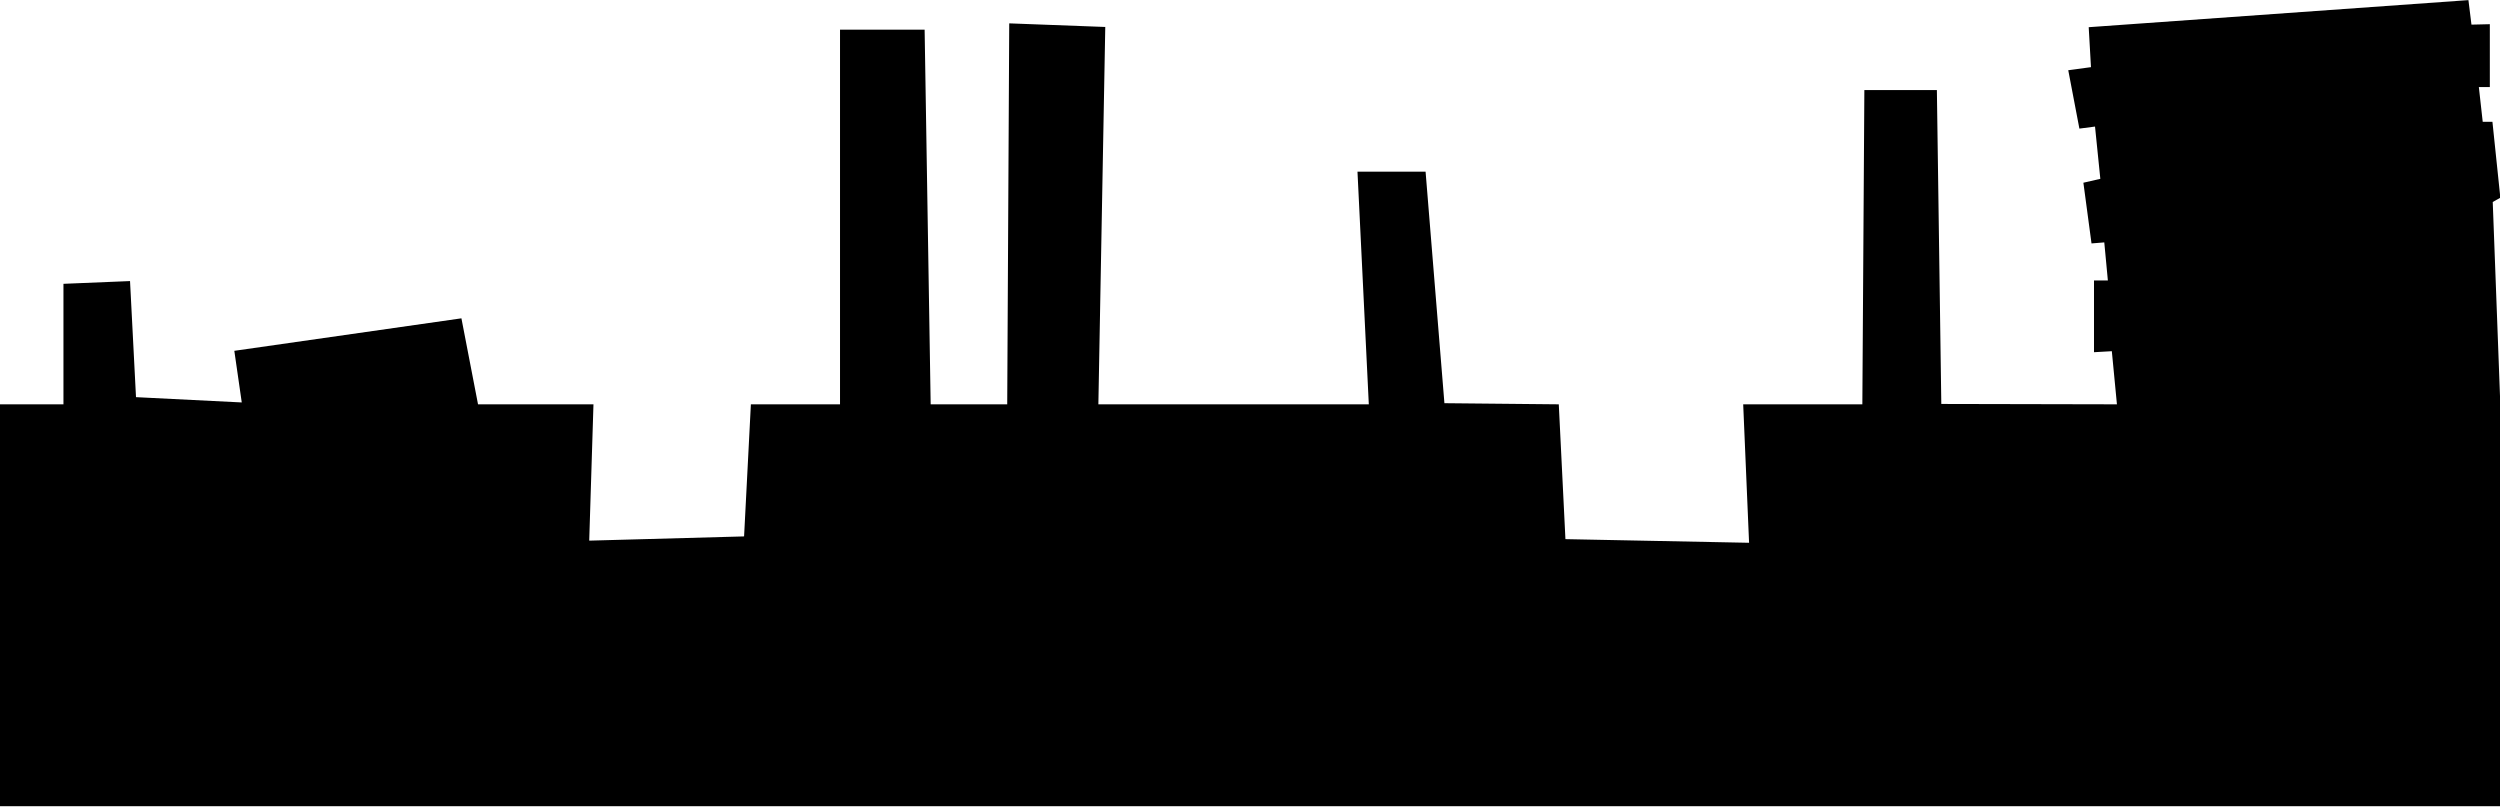
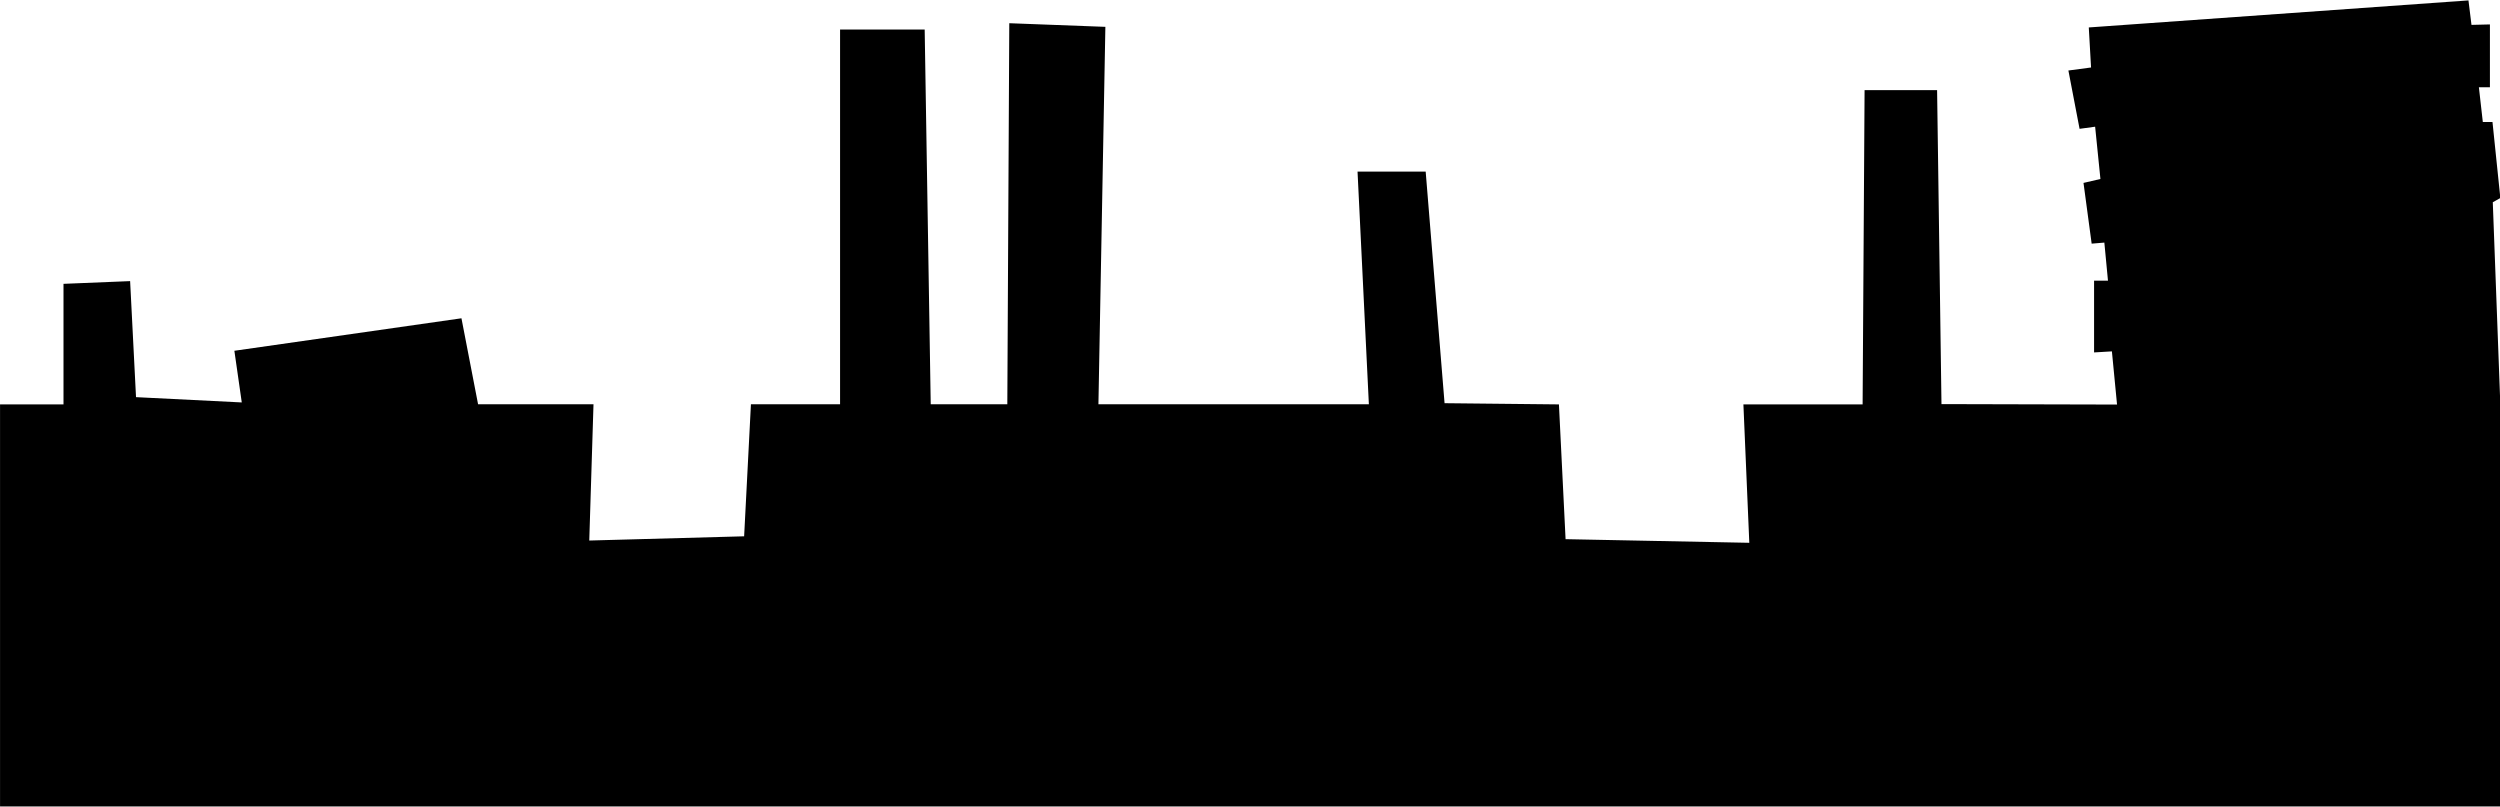
- <svg xmlns="http://www.w3.org/2000/svg" width="467mm" height="150.6mm" viewBox="0 0 1654.724 533.622" id="svg4700" version="1.1">
-   <defs id="defs4702" />
-   <g id="layer1" transform="translate(833.226,-145.0414)">
-     <path id="path5461" d="m -833.226,412.663 42,0 0,-79.767 44.069,-1.814 3.949,76.831 70.001,3.5 -4.925,-34.172 150.317,-21.501 10.99,56.923 76.41,0 -2.811,90.22 102.5,-2.801 4.5,-87.419 59,0 0,-248 56,0 4,248 50.671,0 1.329,-252.159 63.567,2.385 -4.566,249.774 179,0 -7.5,-154.003 45.074,0.002 12.47,153.25 75.698,0.75 4.401,89.232 121.551,2.407 -3.891,-91.639 78.868,0 1.329,-207.999 48,0 2.932,207.75 116.243,0.25 -3.38,-35.167 -11.8,0.667 0,-47.5 9.176,0 -2.371,-25.186 -8.45,0.686 -5.382,-40.178 11.216,-2.576 -3.514,-34.596 -10.343,1.35 -7.371,-38.633 15.039,-2.038 -1.504,-26.453 251.336,-17.922 2.007,16.228 12.16,-0.288 0,41.605 -7.272,0 2.559,23 6.432,0 5.238,50.26 -5.035,2.802 5.018,134.127 -0.134,265.81 -1654.804,0 z" style="fill-opacity:1" />
+ <svg xmlns="http://www.w3.org/2000/svg" width="467" height="150.6" viewBox="0 0 1654.7 533.6" version="1.1">
+   <g transform="translate(833.226,-145.0414)">
+     <path d="m-833.2 412.7 42 0 0-79.8 44.1-1.8 3.9 76.8 70 3.5-4.9-34.2 150.3-21.5 11 56.9 76.4 0-2.8 90.2 102.5-2.8 4.5-87.4 59 0 0-248 56 0 4 248 50.7 0 1.3-252.2 63.6 2.4-4.6 249.8 179 0-7.5-154 45.1 0 12.5 153.3 75.7 0.8 4.4 89.2 121.6 2.4-3.9-91.6 78.9 0 1.3-208 48 0 2.9 207.8 116.2 0.3-3.4-35.2-11.8 0.7 0-47.5 9.2 0-2.4-25.2-8.4 0.7-5.4-40.2 11.2-2.6-3.5-34.6-10.3 1.4-7.4-38.6 15-2-1.5-26.5 251.3-17.9 2 16.2 12.2-0.3 0 41.6-7.3 0 2.6 23 6.4 0 5.2 50.3-5 2.8 5 134.1-0.1 265.8-1654.8 0z" />
  </g>
</svg>
